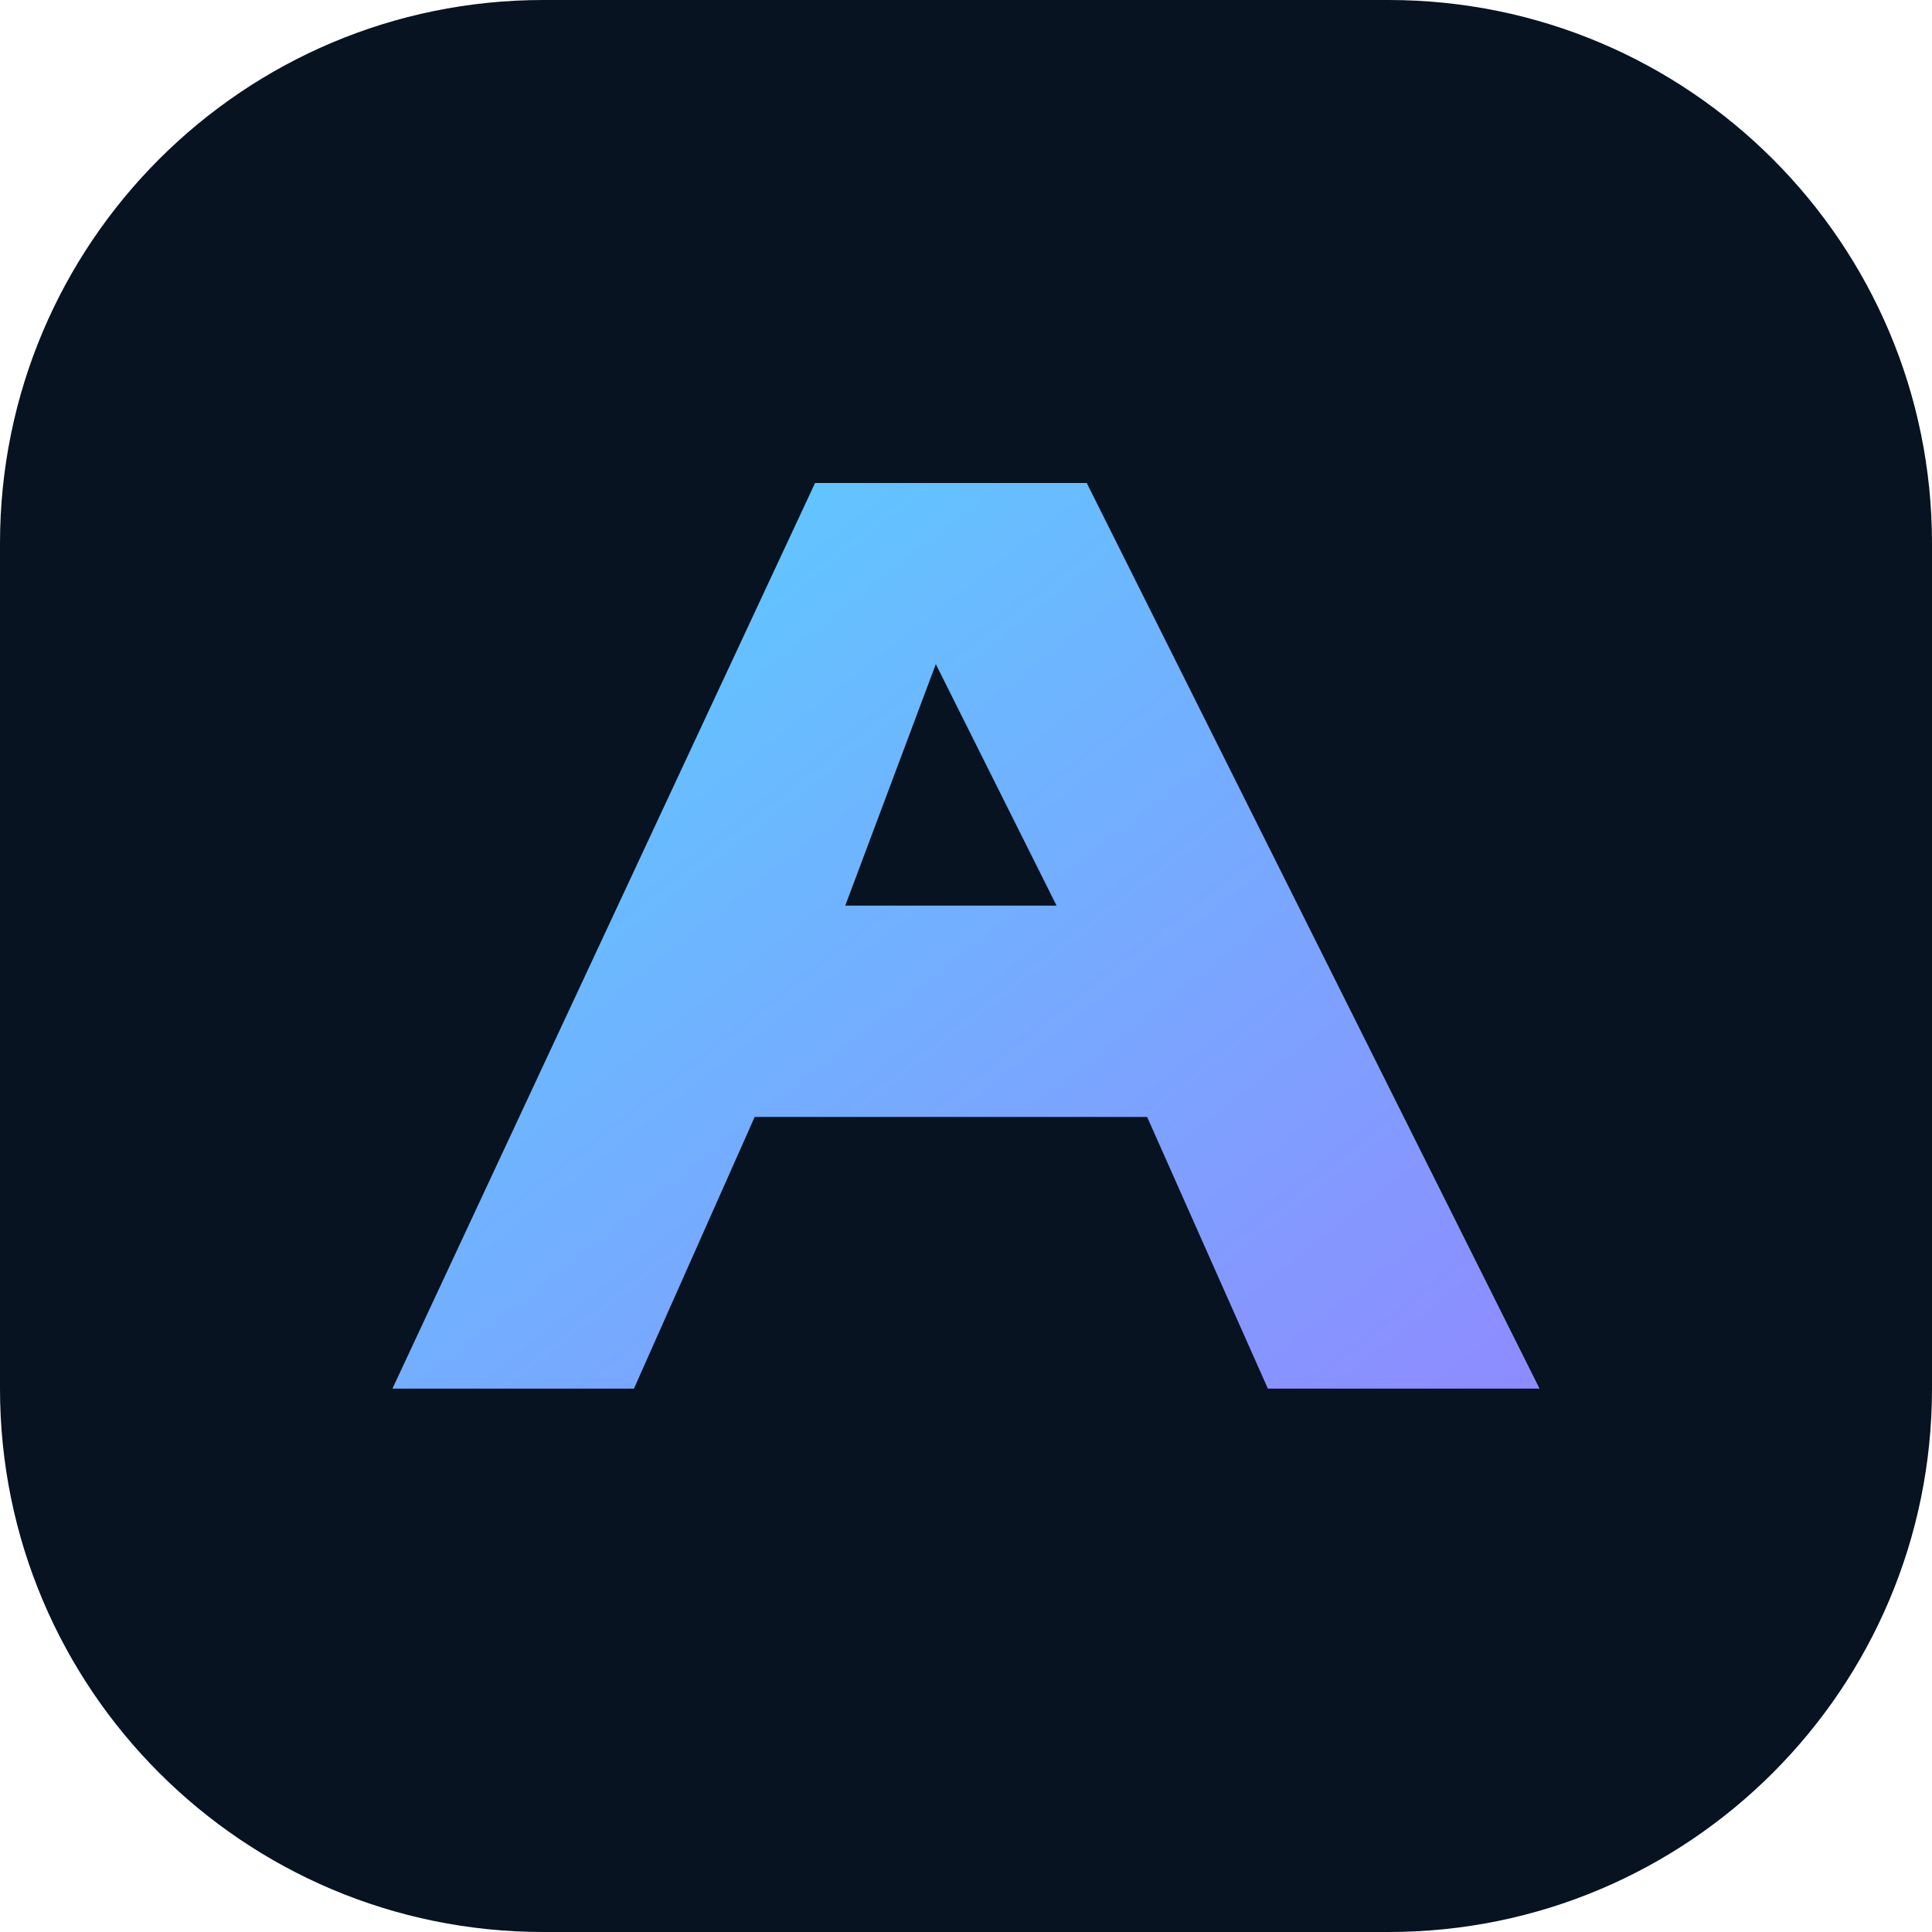
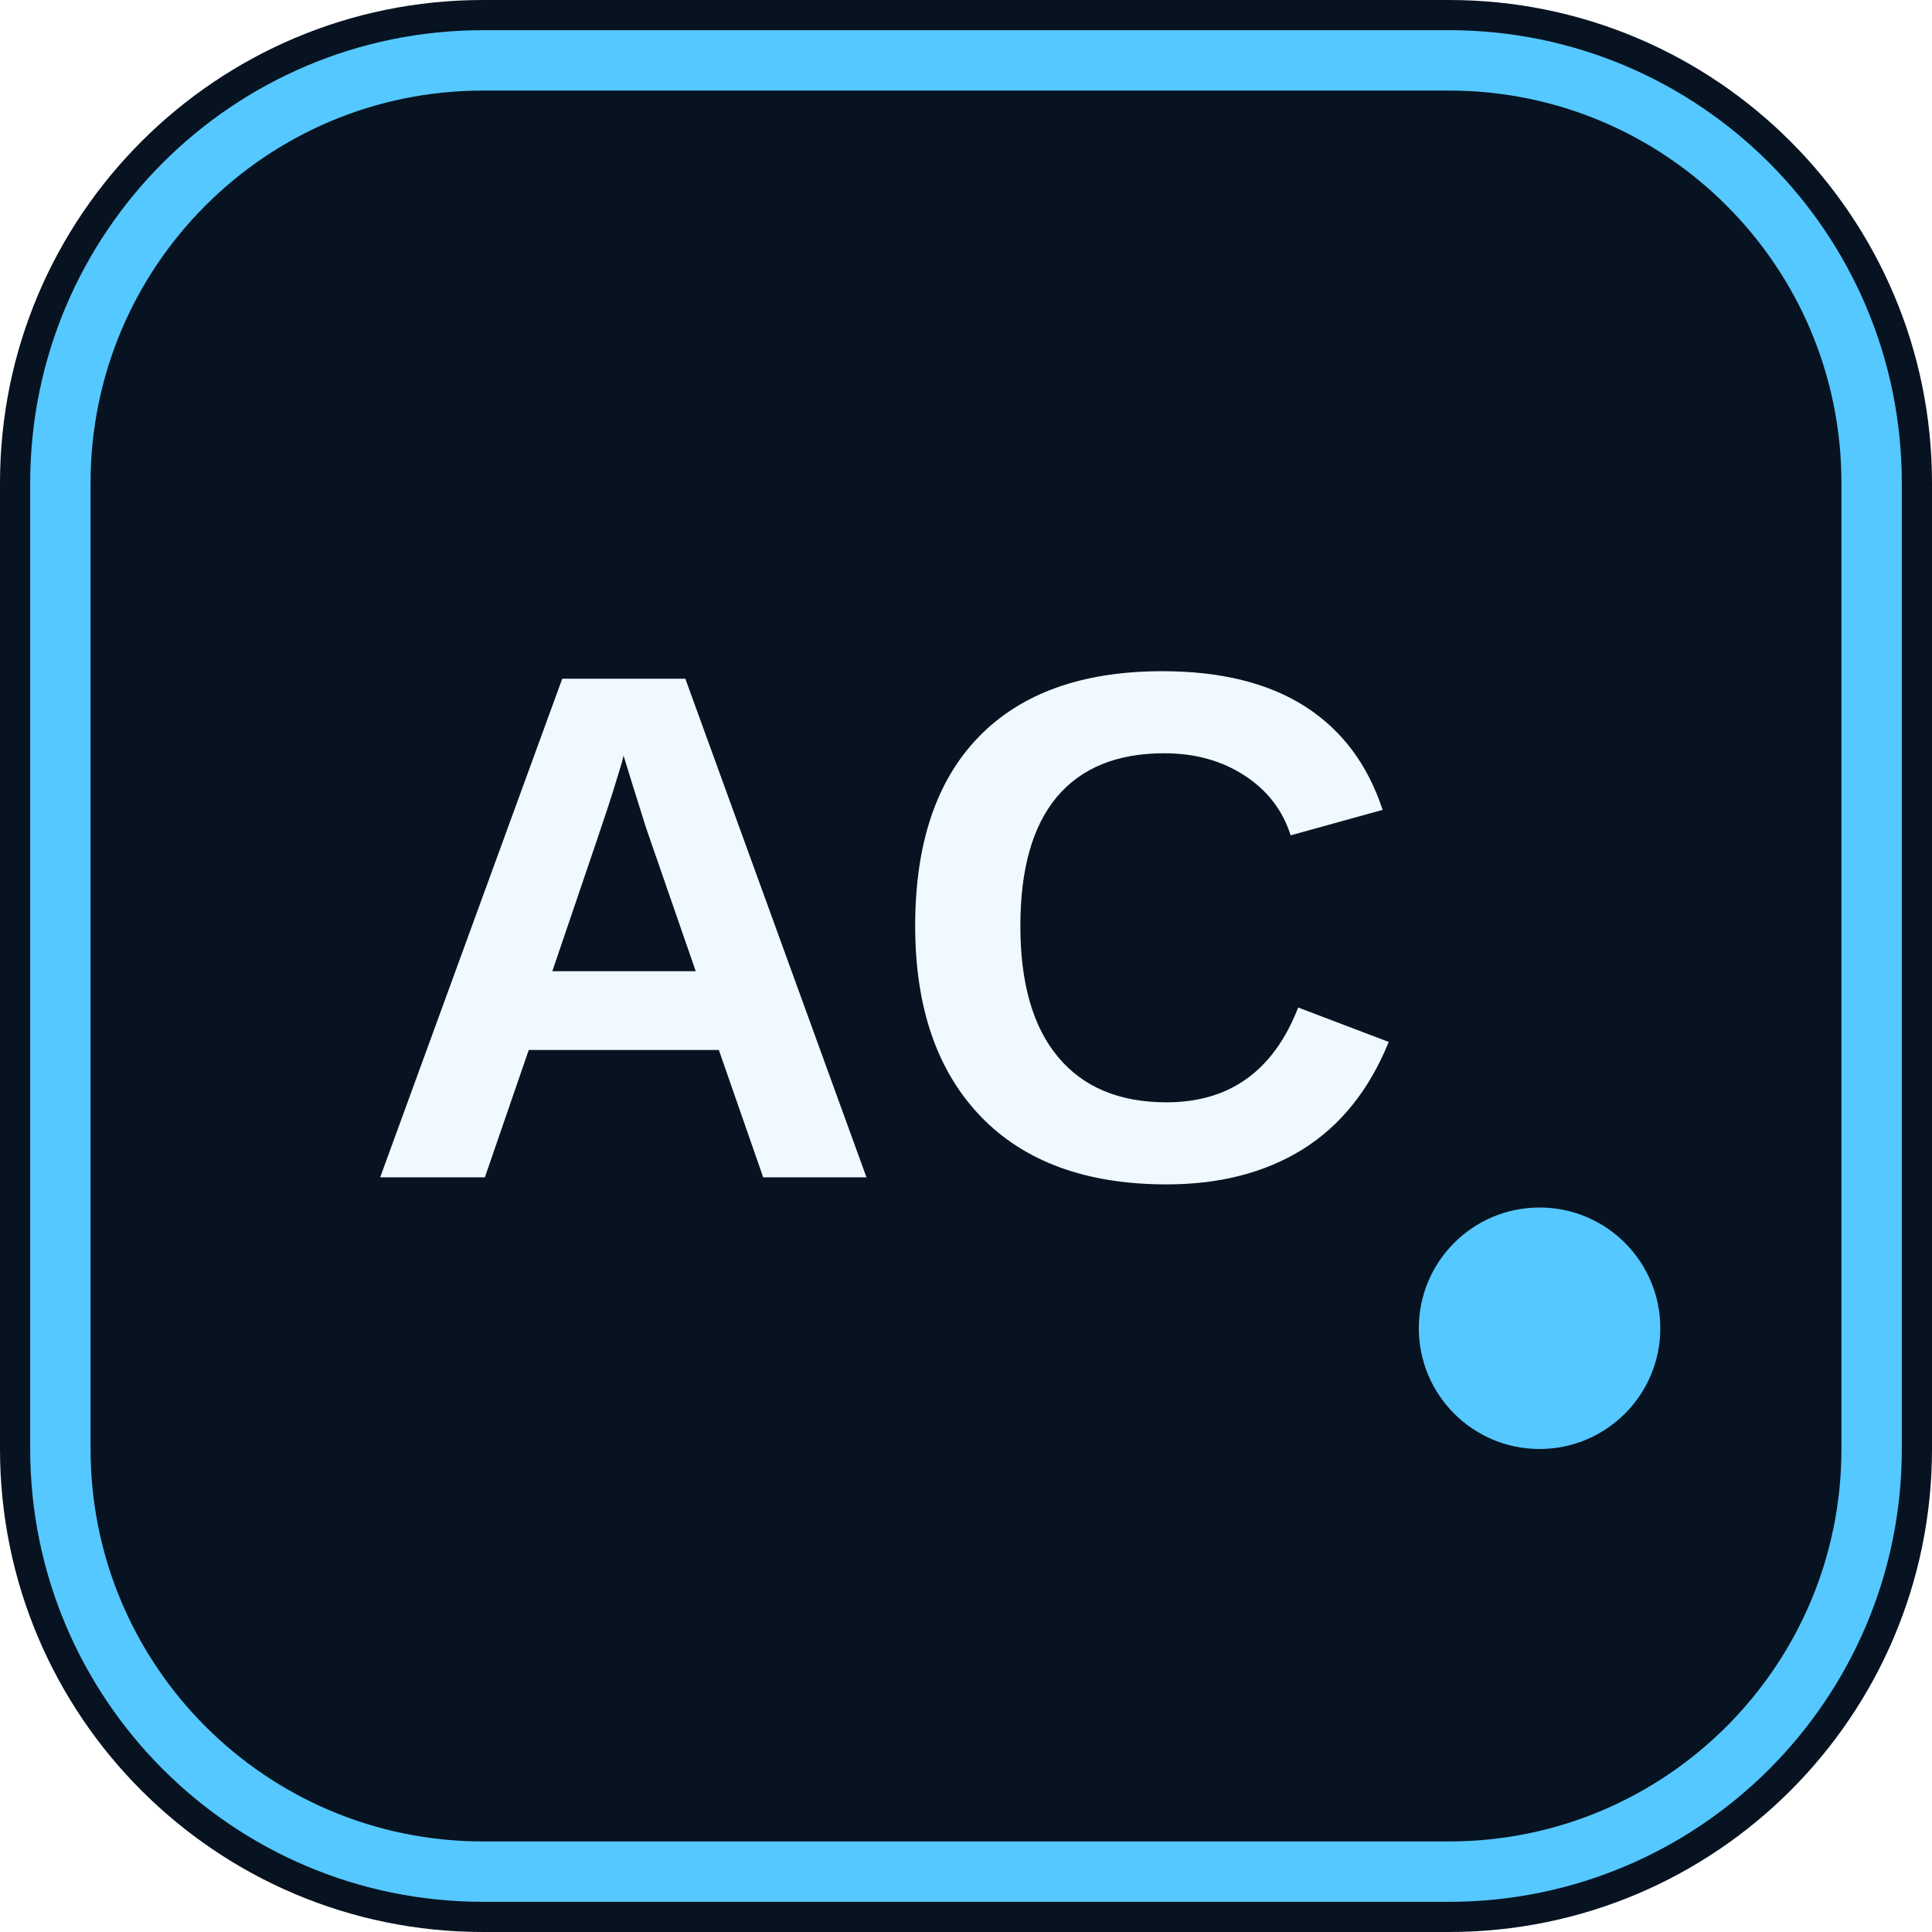
<svg xmlns="http://www.w3.org/2000/svg" viewBox="0 0 64 64">
-   <defs>
-     <linearGradient id="g" x1="0" y1="0" x2="1" y2="1">
-       <stop stop-color="#58d1ff" />
-       <stop offset="1" stop-color="#8e8bff" />
-     </linearGradient>
-   </defs>
-   <rect width="64" height="64" rx="18" fill="#071321" />
-   <path d="M13 46 27 16h9l15 30h-9l-4-9H25l-4 9Zm15-16h7l-4-8Z" fill="url(#g)" />
+   <rect width="64" height="64" rx="16" fill="#071321" />
+   <rect x="2" y="2" width="60" height="60" rx="14" fill="none" stroke="#55c8ff" stroke-width="2" />
+   <text x="12" y="39" fill="#eff9ff" font-family="Arial,sans-serif" font-size="24" font-weight="700">AC</text>
+   <circle cx="51" cy="44" r="4" fill="#55c8ff" />
</svg>
